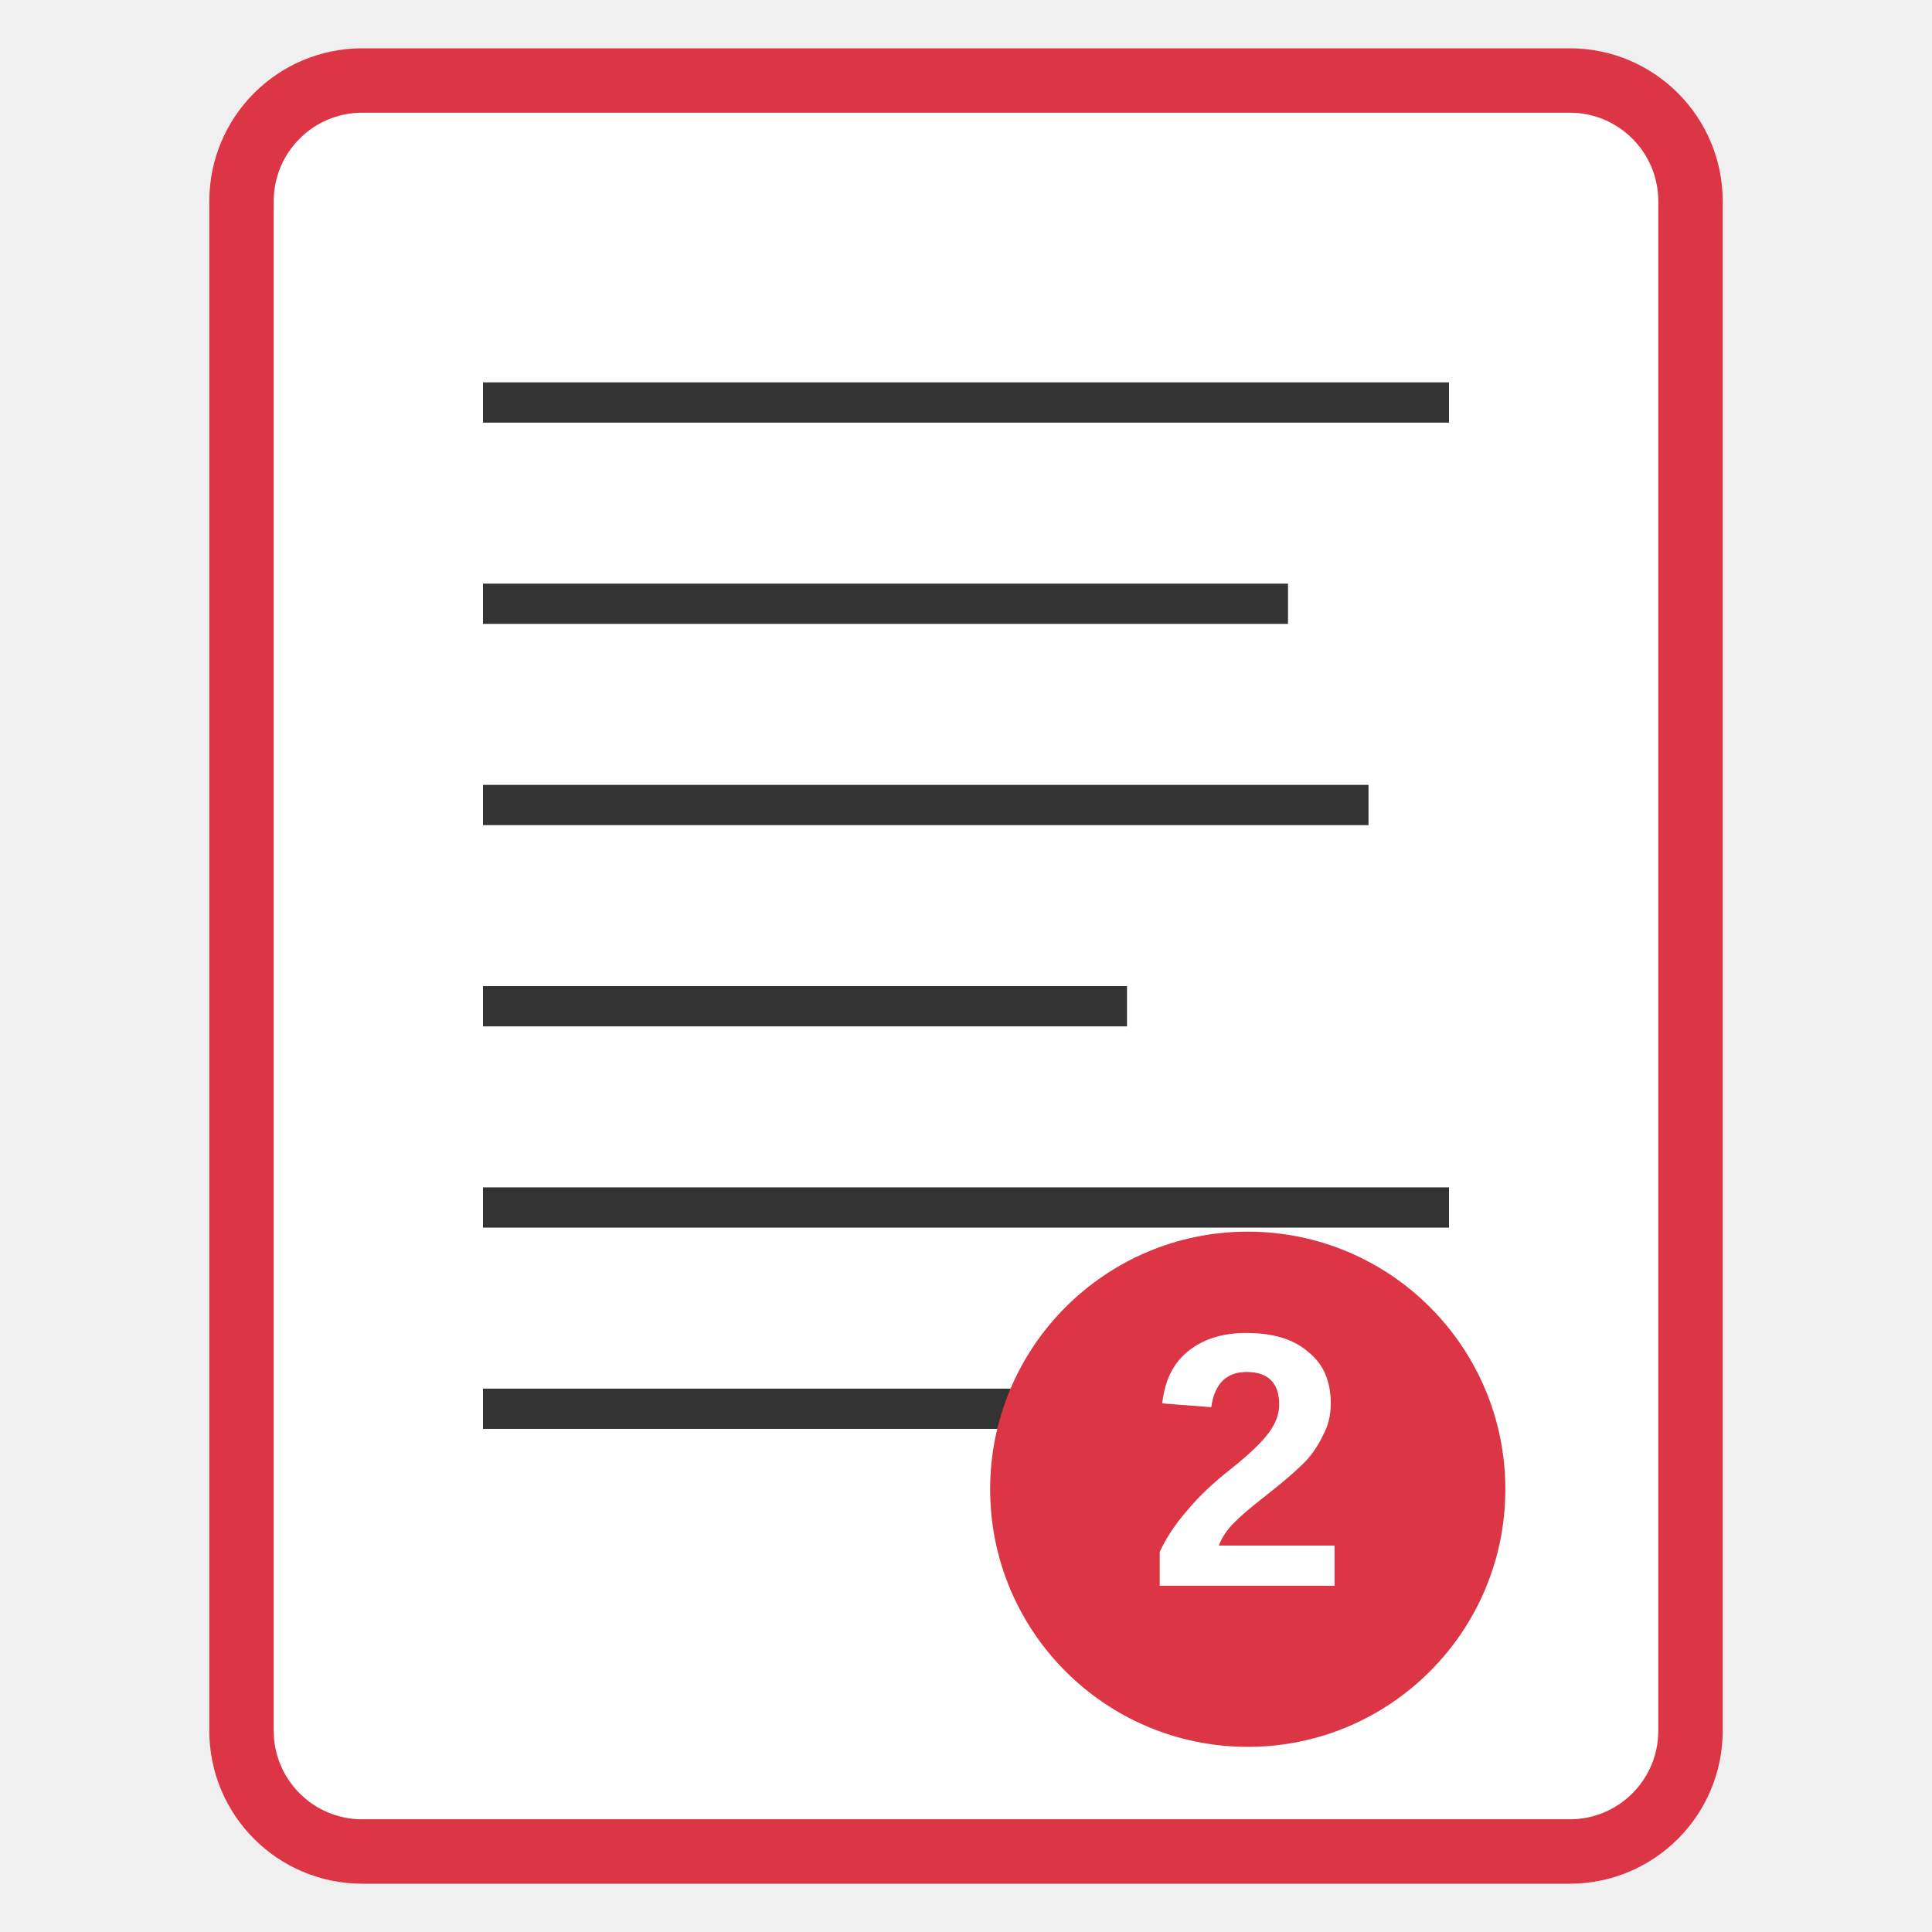
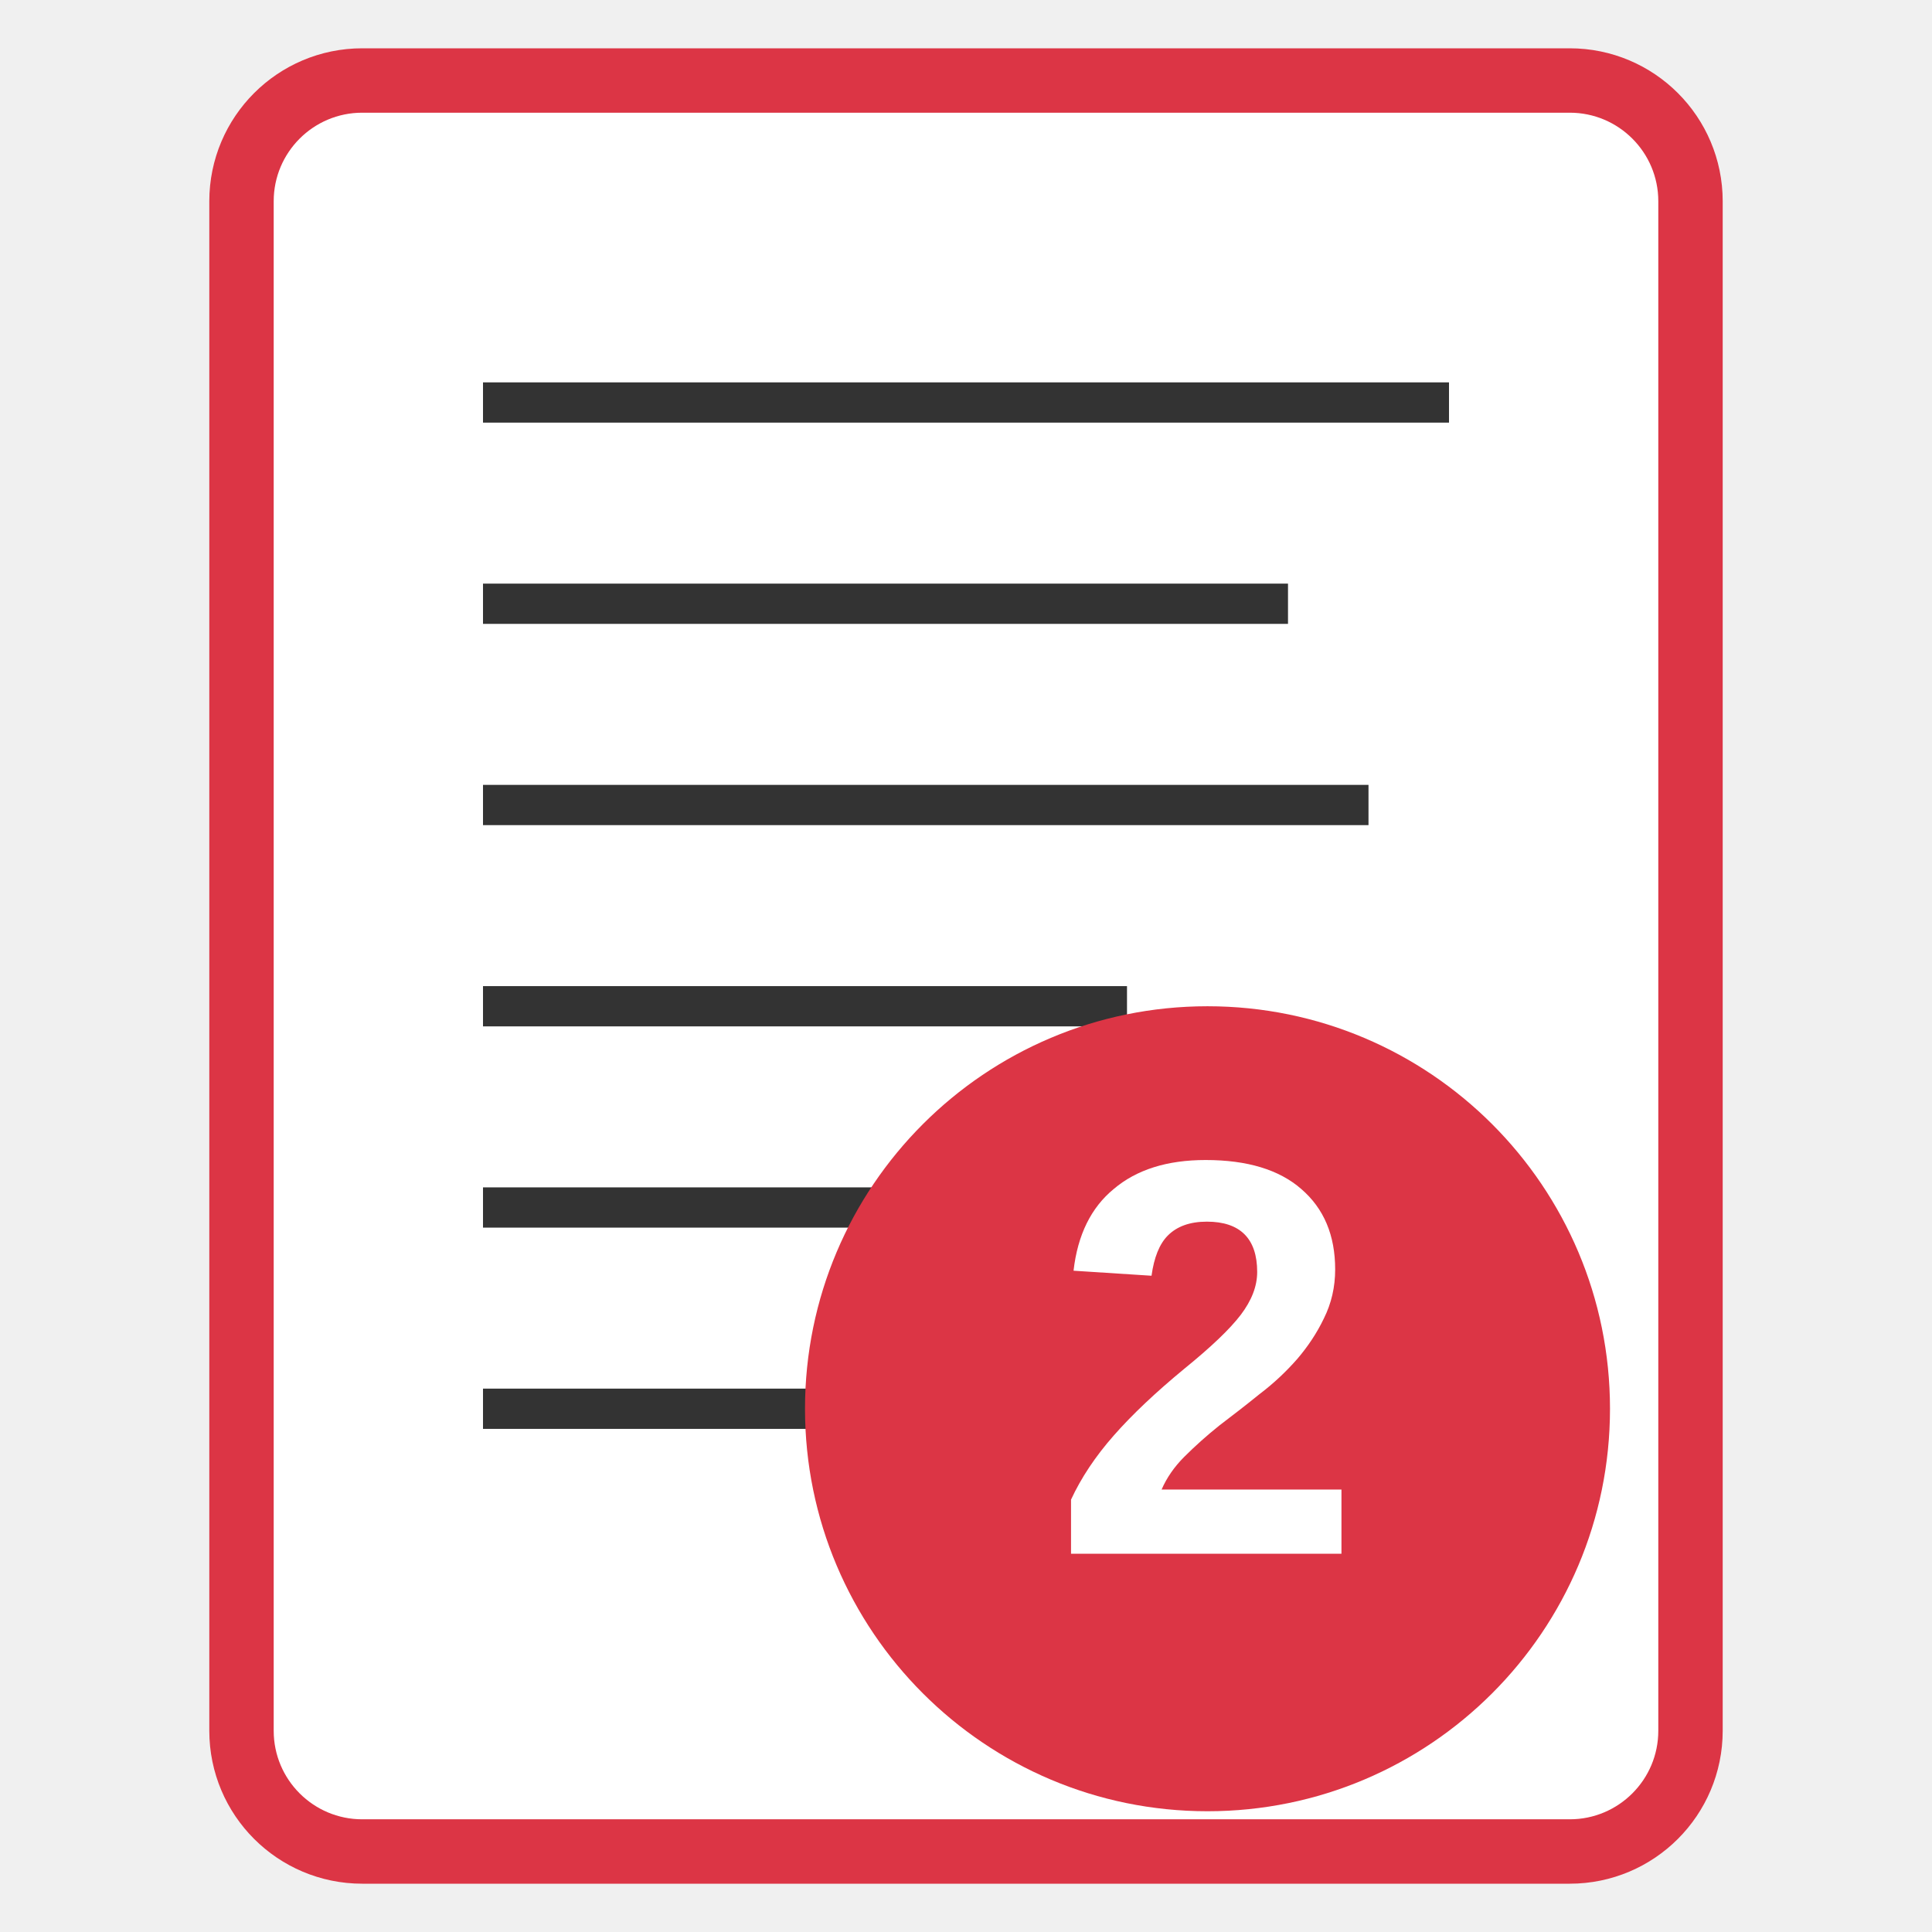
<svg xmlns="http://www.w3.org/2000/svg" viewBox="0 0 24 24" fill="white">
  <rect x="3" y="1" width="18" height="22" rx="1.5" fill="white" stroke="#dc3545" stroke-width="0.8" />
  <line x1="6" y1="5" x2="18" y2="5" stroke="#333" stroke-width="0.5" />
  <line x1="6" y1="7.5" x2="16" y2="7.5" stroke="#333" stroke-width="0.5" />
  <line x1="6" y1="10" x2="17" y2="10" stroke="#333" stroke-width="0.5" />
  <line x1="6" y1="12.5" x2="14" y2="12.5" stroke="#333" stroke-width="0.5" />
  <line x1="6" y1="15" x2="18" y2="15" stroke="#333" stroke-width="0.5" />
  <line x1="6" y1="17.5" x2="15" y2="17.5" stroke="#333" stroke-width="0.5" />
-   <circle cx="15.5" cy="18.5" r="3.2" fill="#dc3545" />
-   <text x="15.5" y="19.7" text-anchor="middle" font-family="Arial, sans-serif" font-size="4.5" font-weight="bold" fill="white">2</text>
+   <circle cx="15" cy="17.5" r="5" fill="#dc3545" />
+   <text x="15" y="19.3" text-anchor="middle" font-family="Arial, sans-serif" font-size="7" font-weight="bold" fill="white">2</text>
</svg>
